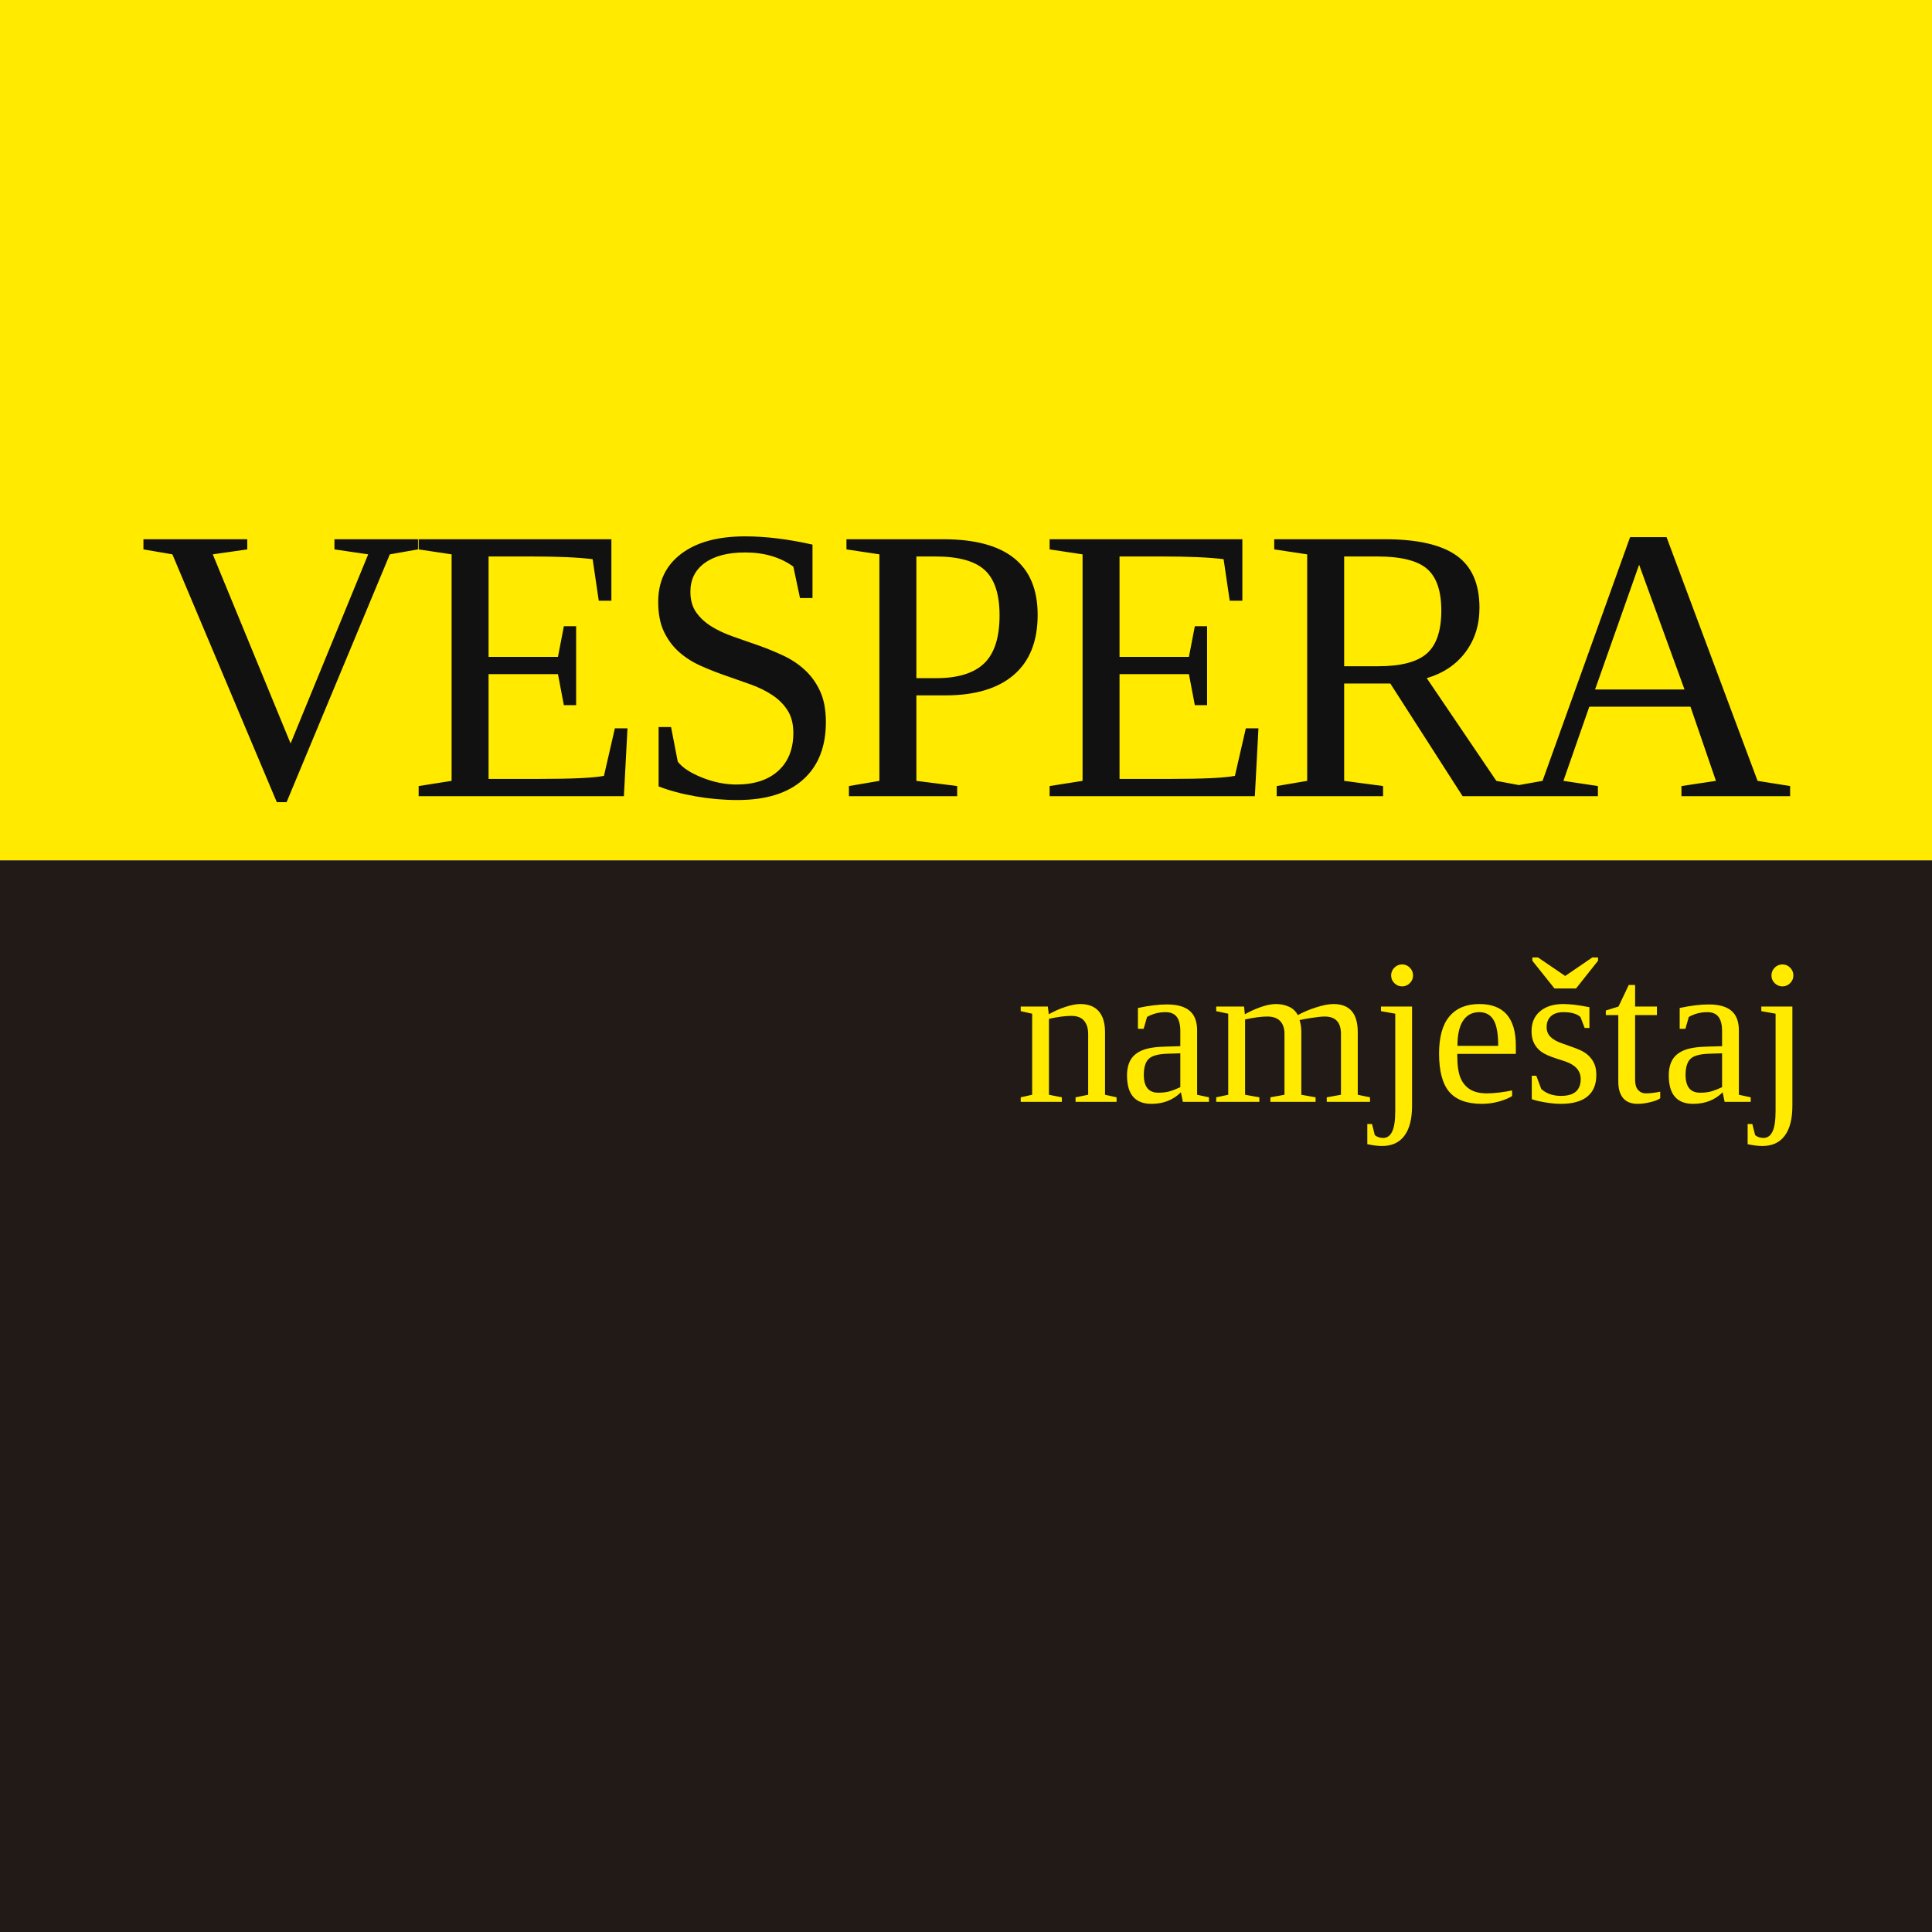
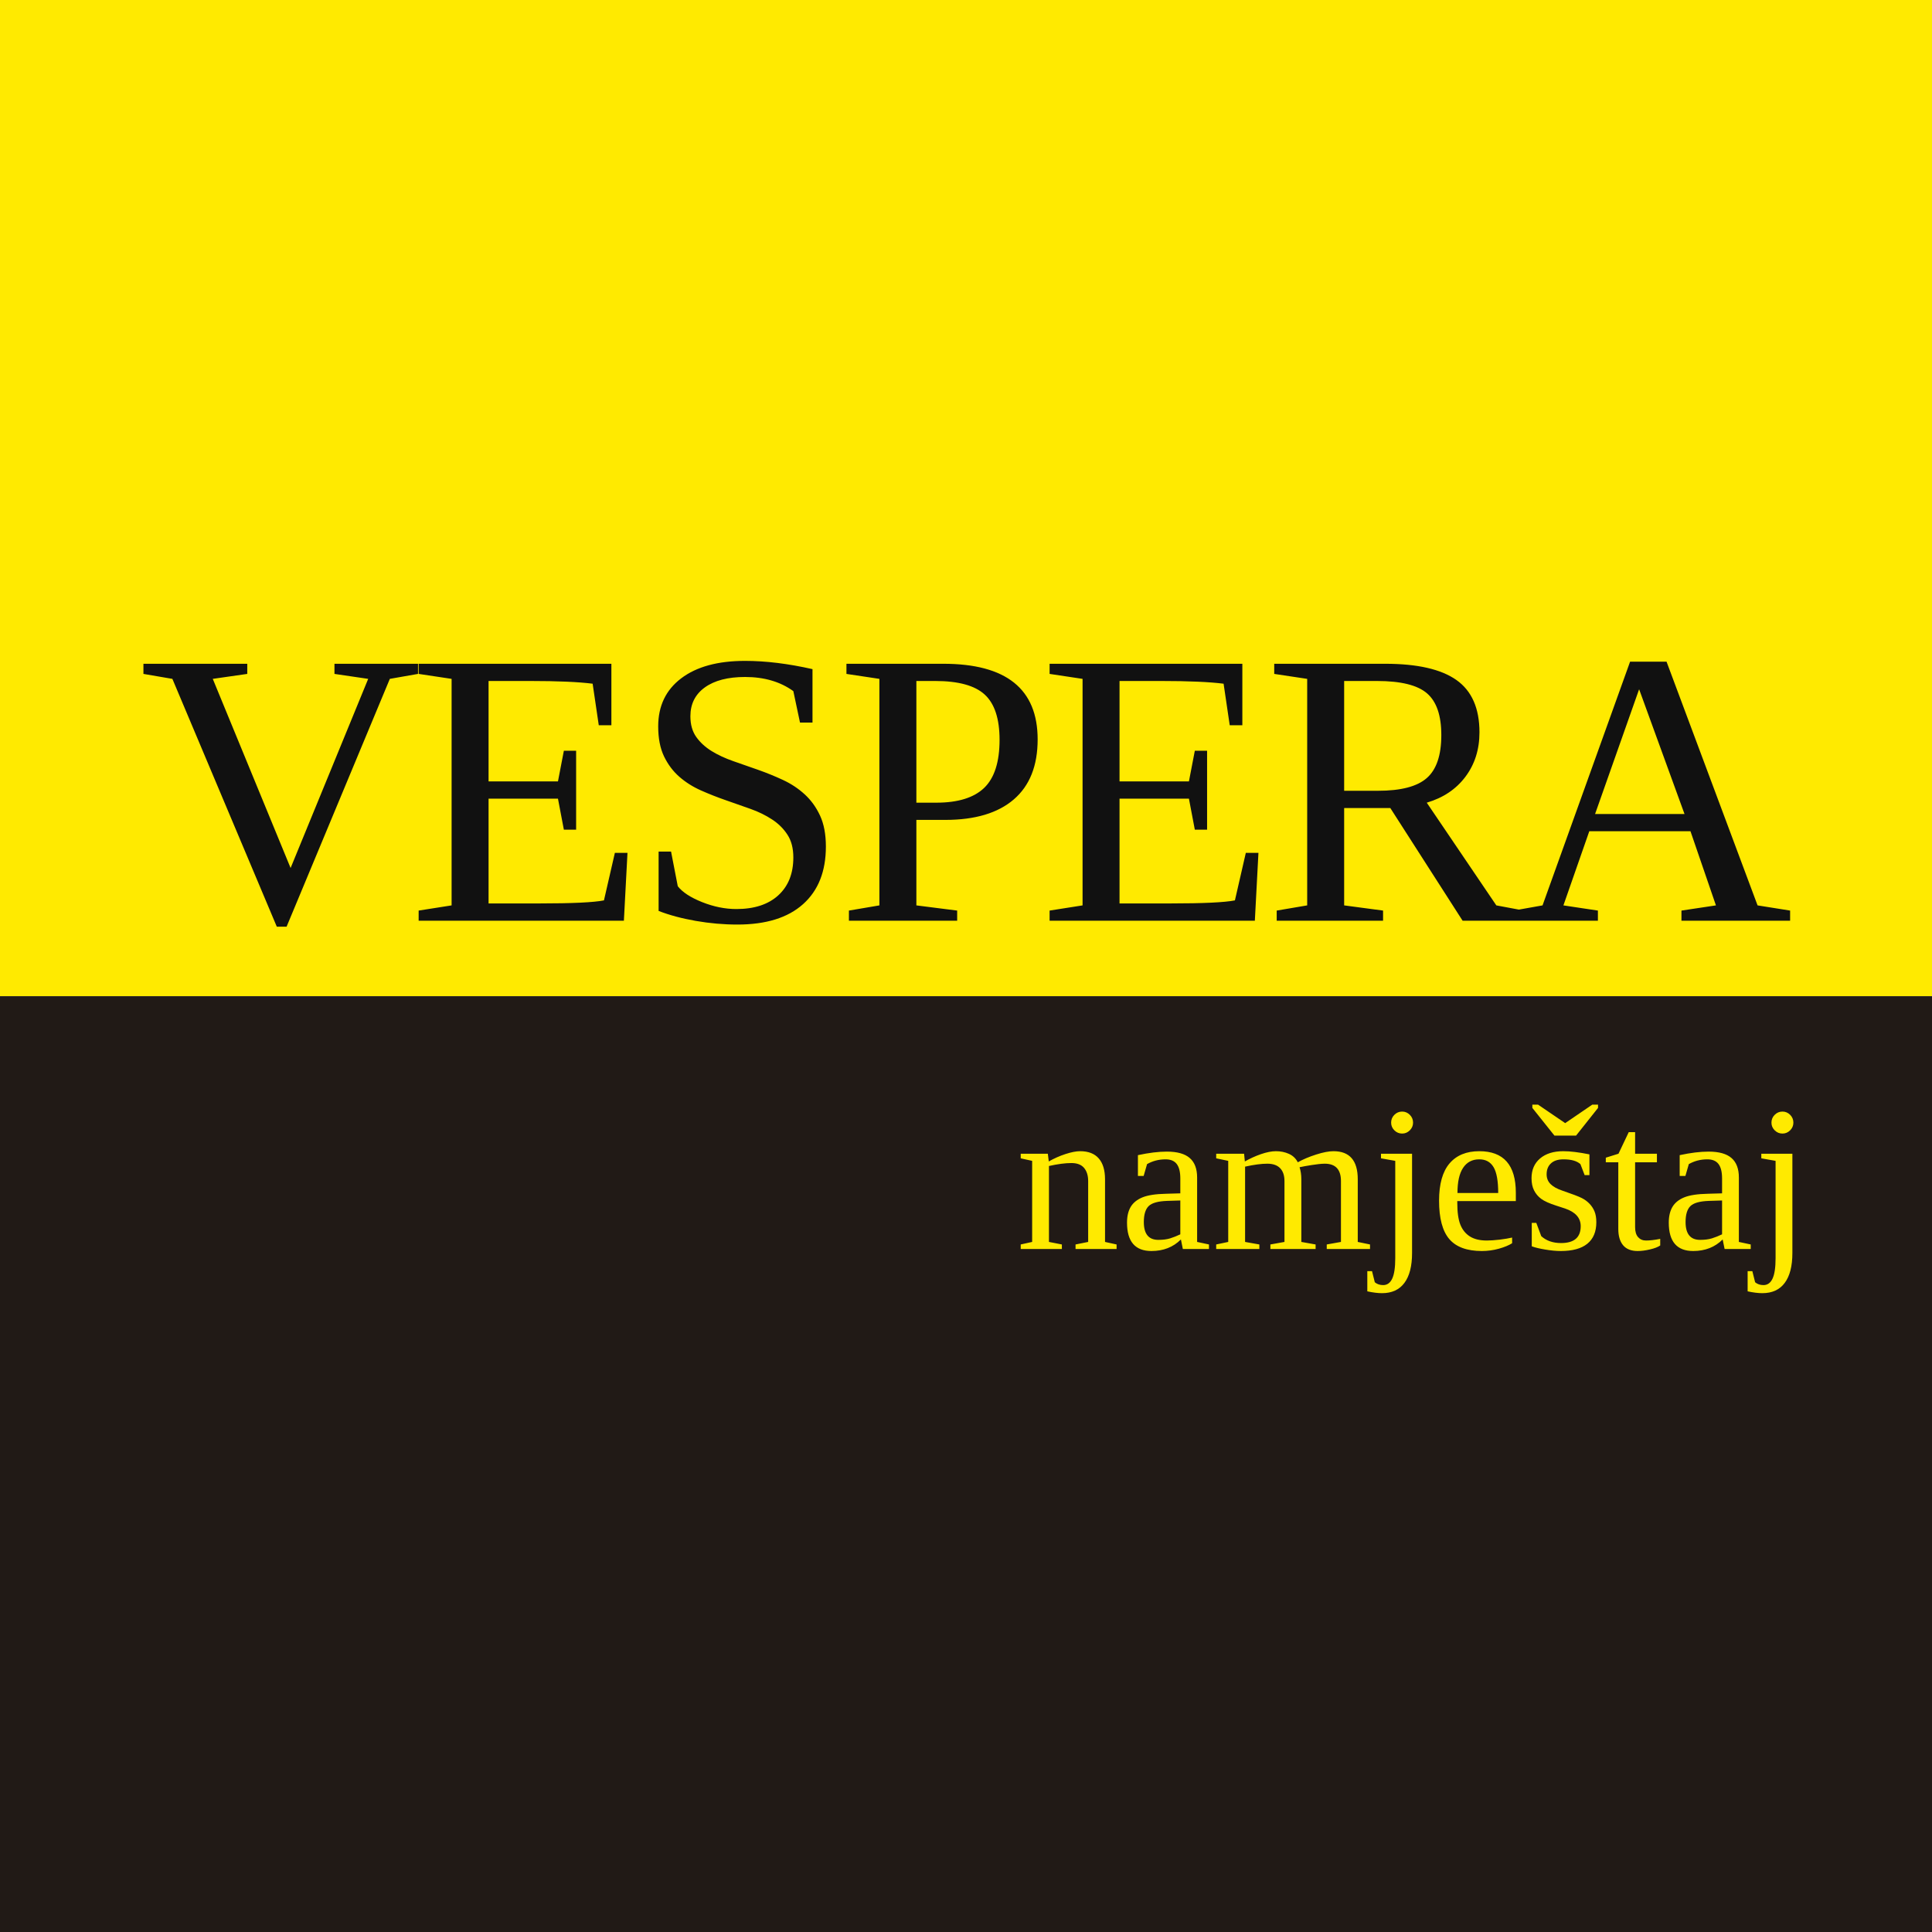
<svg xmlns="http://www.w3.org/2000/svg" viewBox="0 0 512 512" role="img" aria-labelledby="title desc">
-   <rect width="512" height="228" fill="#ffea00" />
-   <rect y="228" width="512" height="284" fill="#211a16" />
-   <text x="256" y="211" fill="#111111" font-family="Times New Roman, Times, serif" font-size="104" text-anchor="middle" letter-spacing="-4">VESPERA</text>
-   <text x="480" y="292" fill="#ffea00" font-family="Times New Roman, Times, serif" font-size="55" text-anchor="end">namještaj</text>
+   <rect width="512" height="264" fill="#ffea00" />
+   <rect y="264" width="512" height="248" fill="#211a16" />
+   <text x="256" y="244" fill="#111111" font-family="Times New Roman, Times, serif" font-size="104" text-anchor="middle" letter-spacing="-4">VESPERA</text>
+   <text x="480" y="331" fill="#ffea00" font-family="Times New Roman, Times, serif" font-size="55" text-anchor="end">namještaj</text>
</svg>
